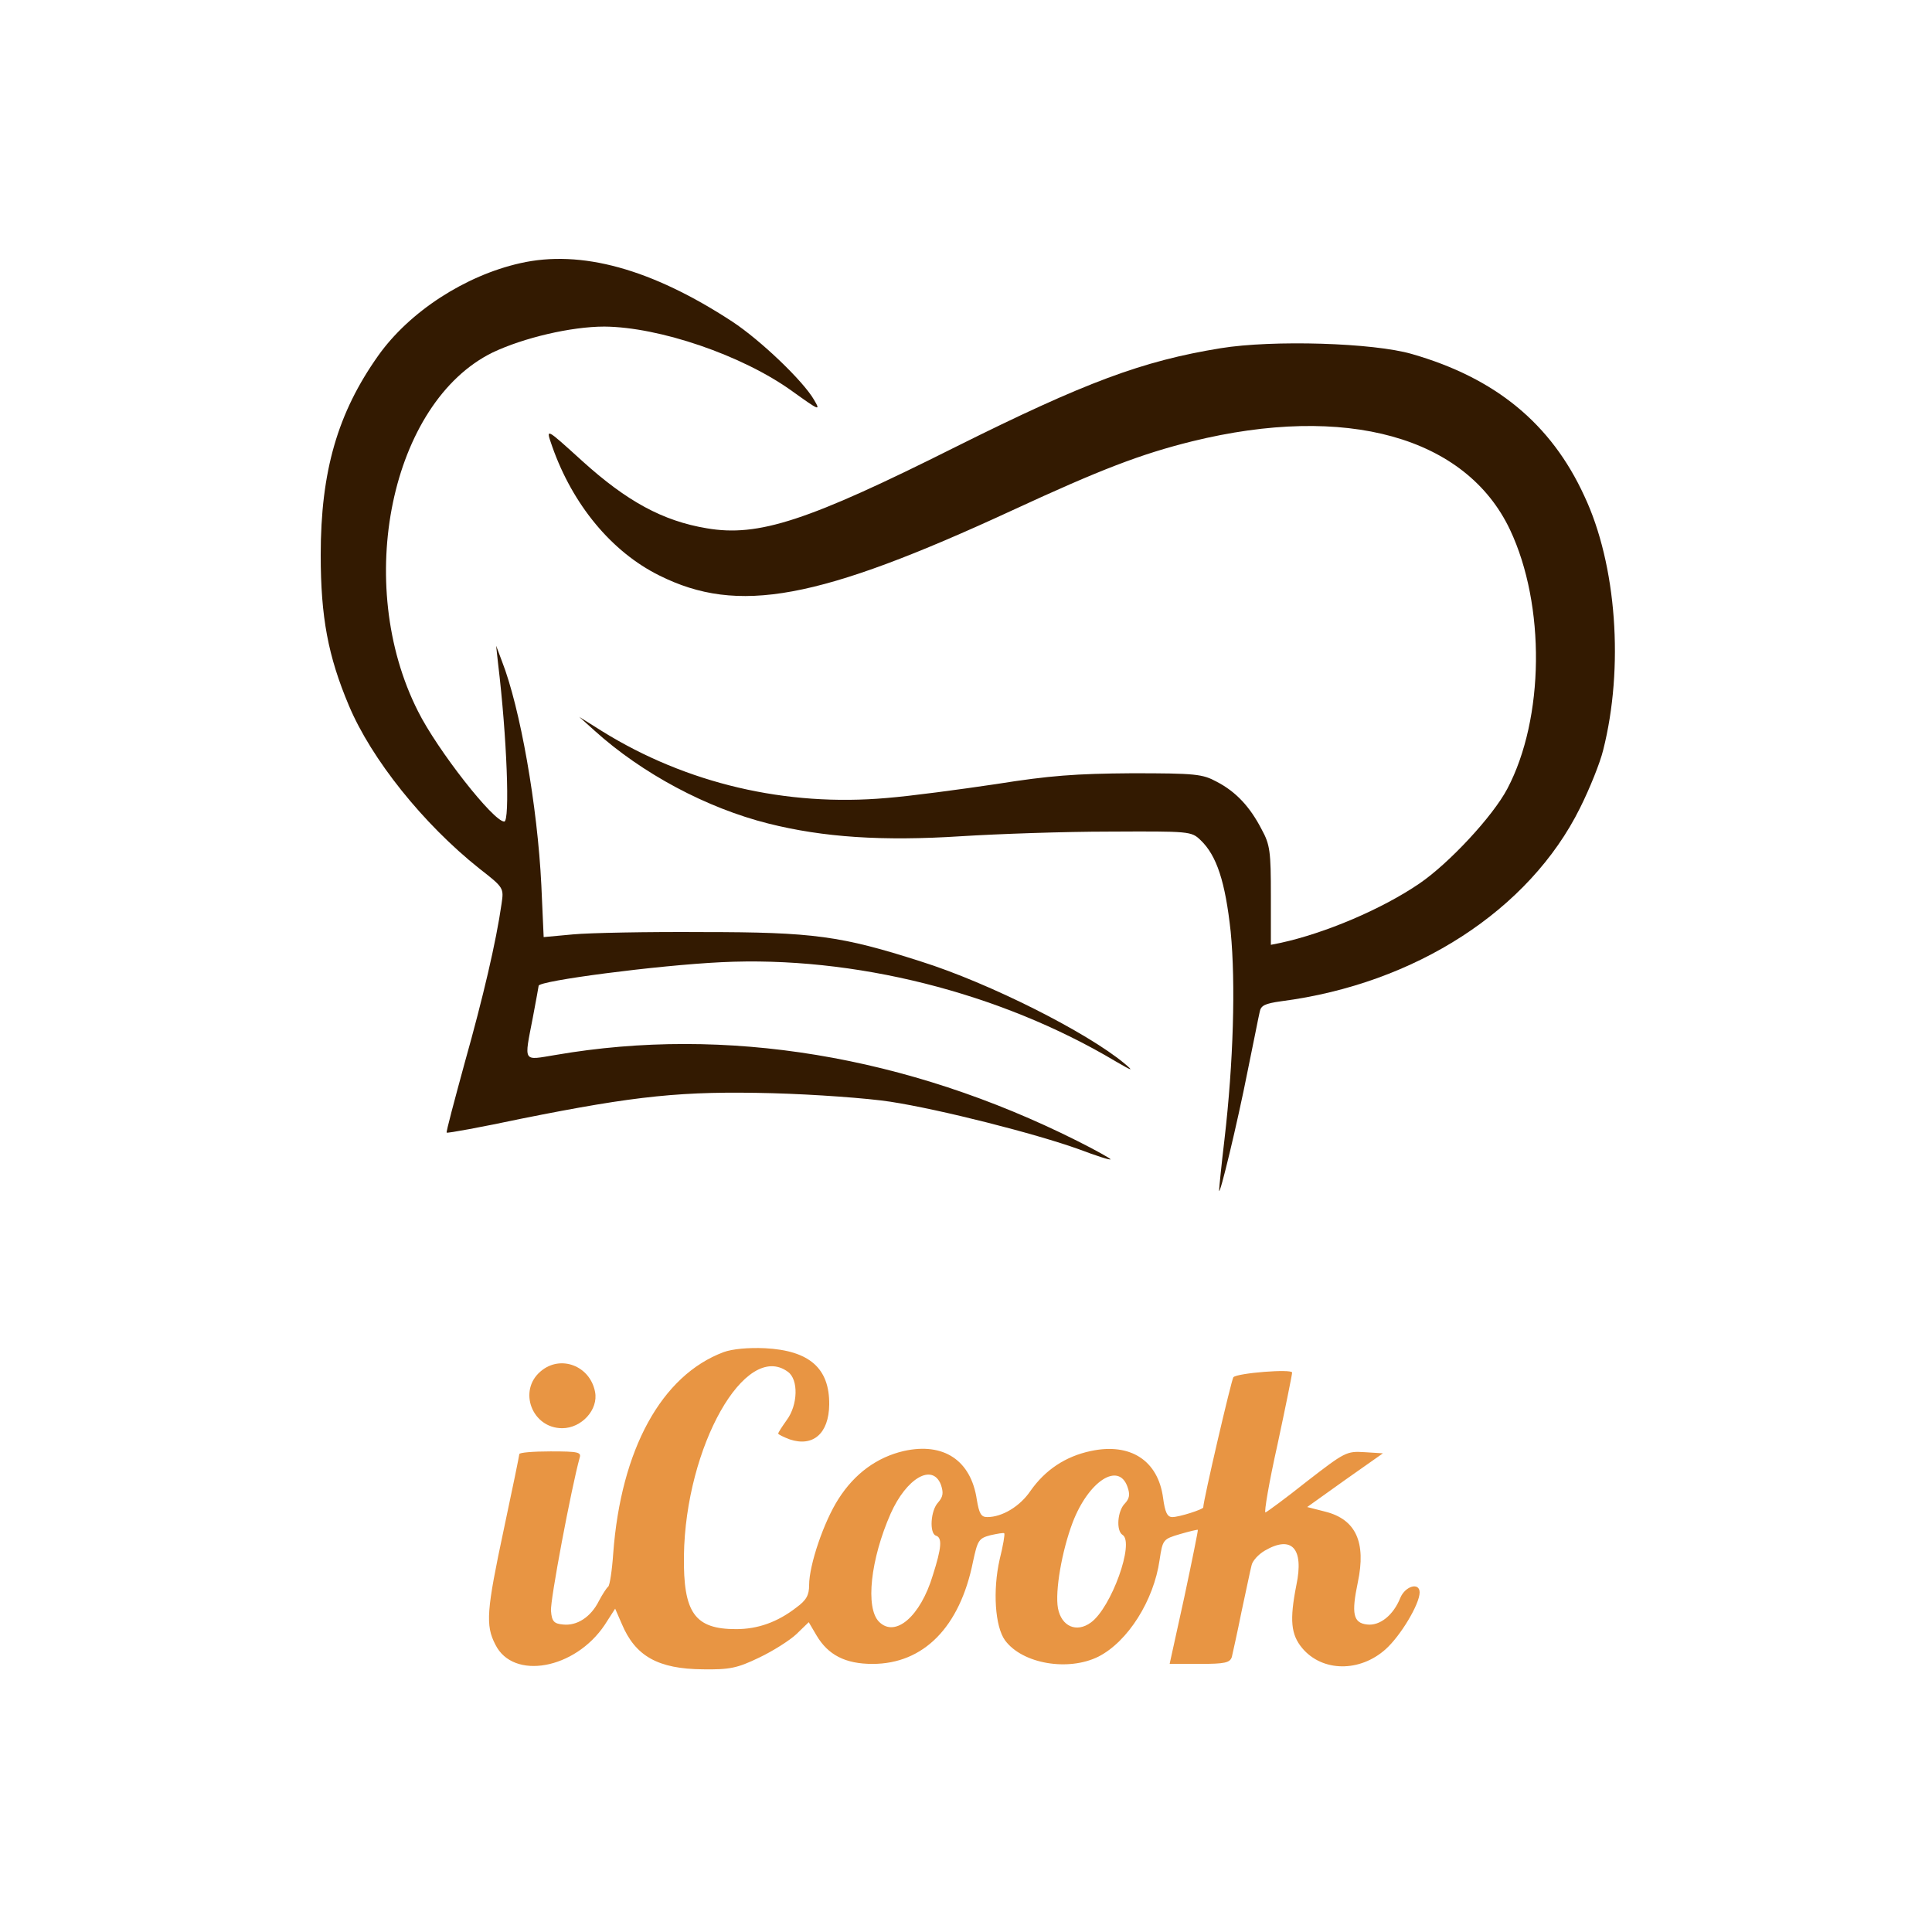
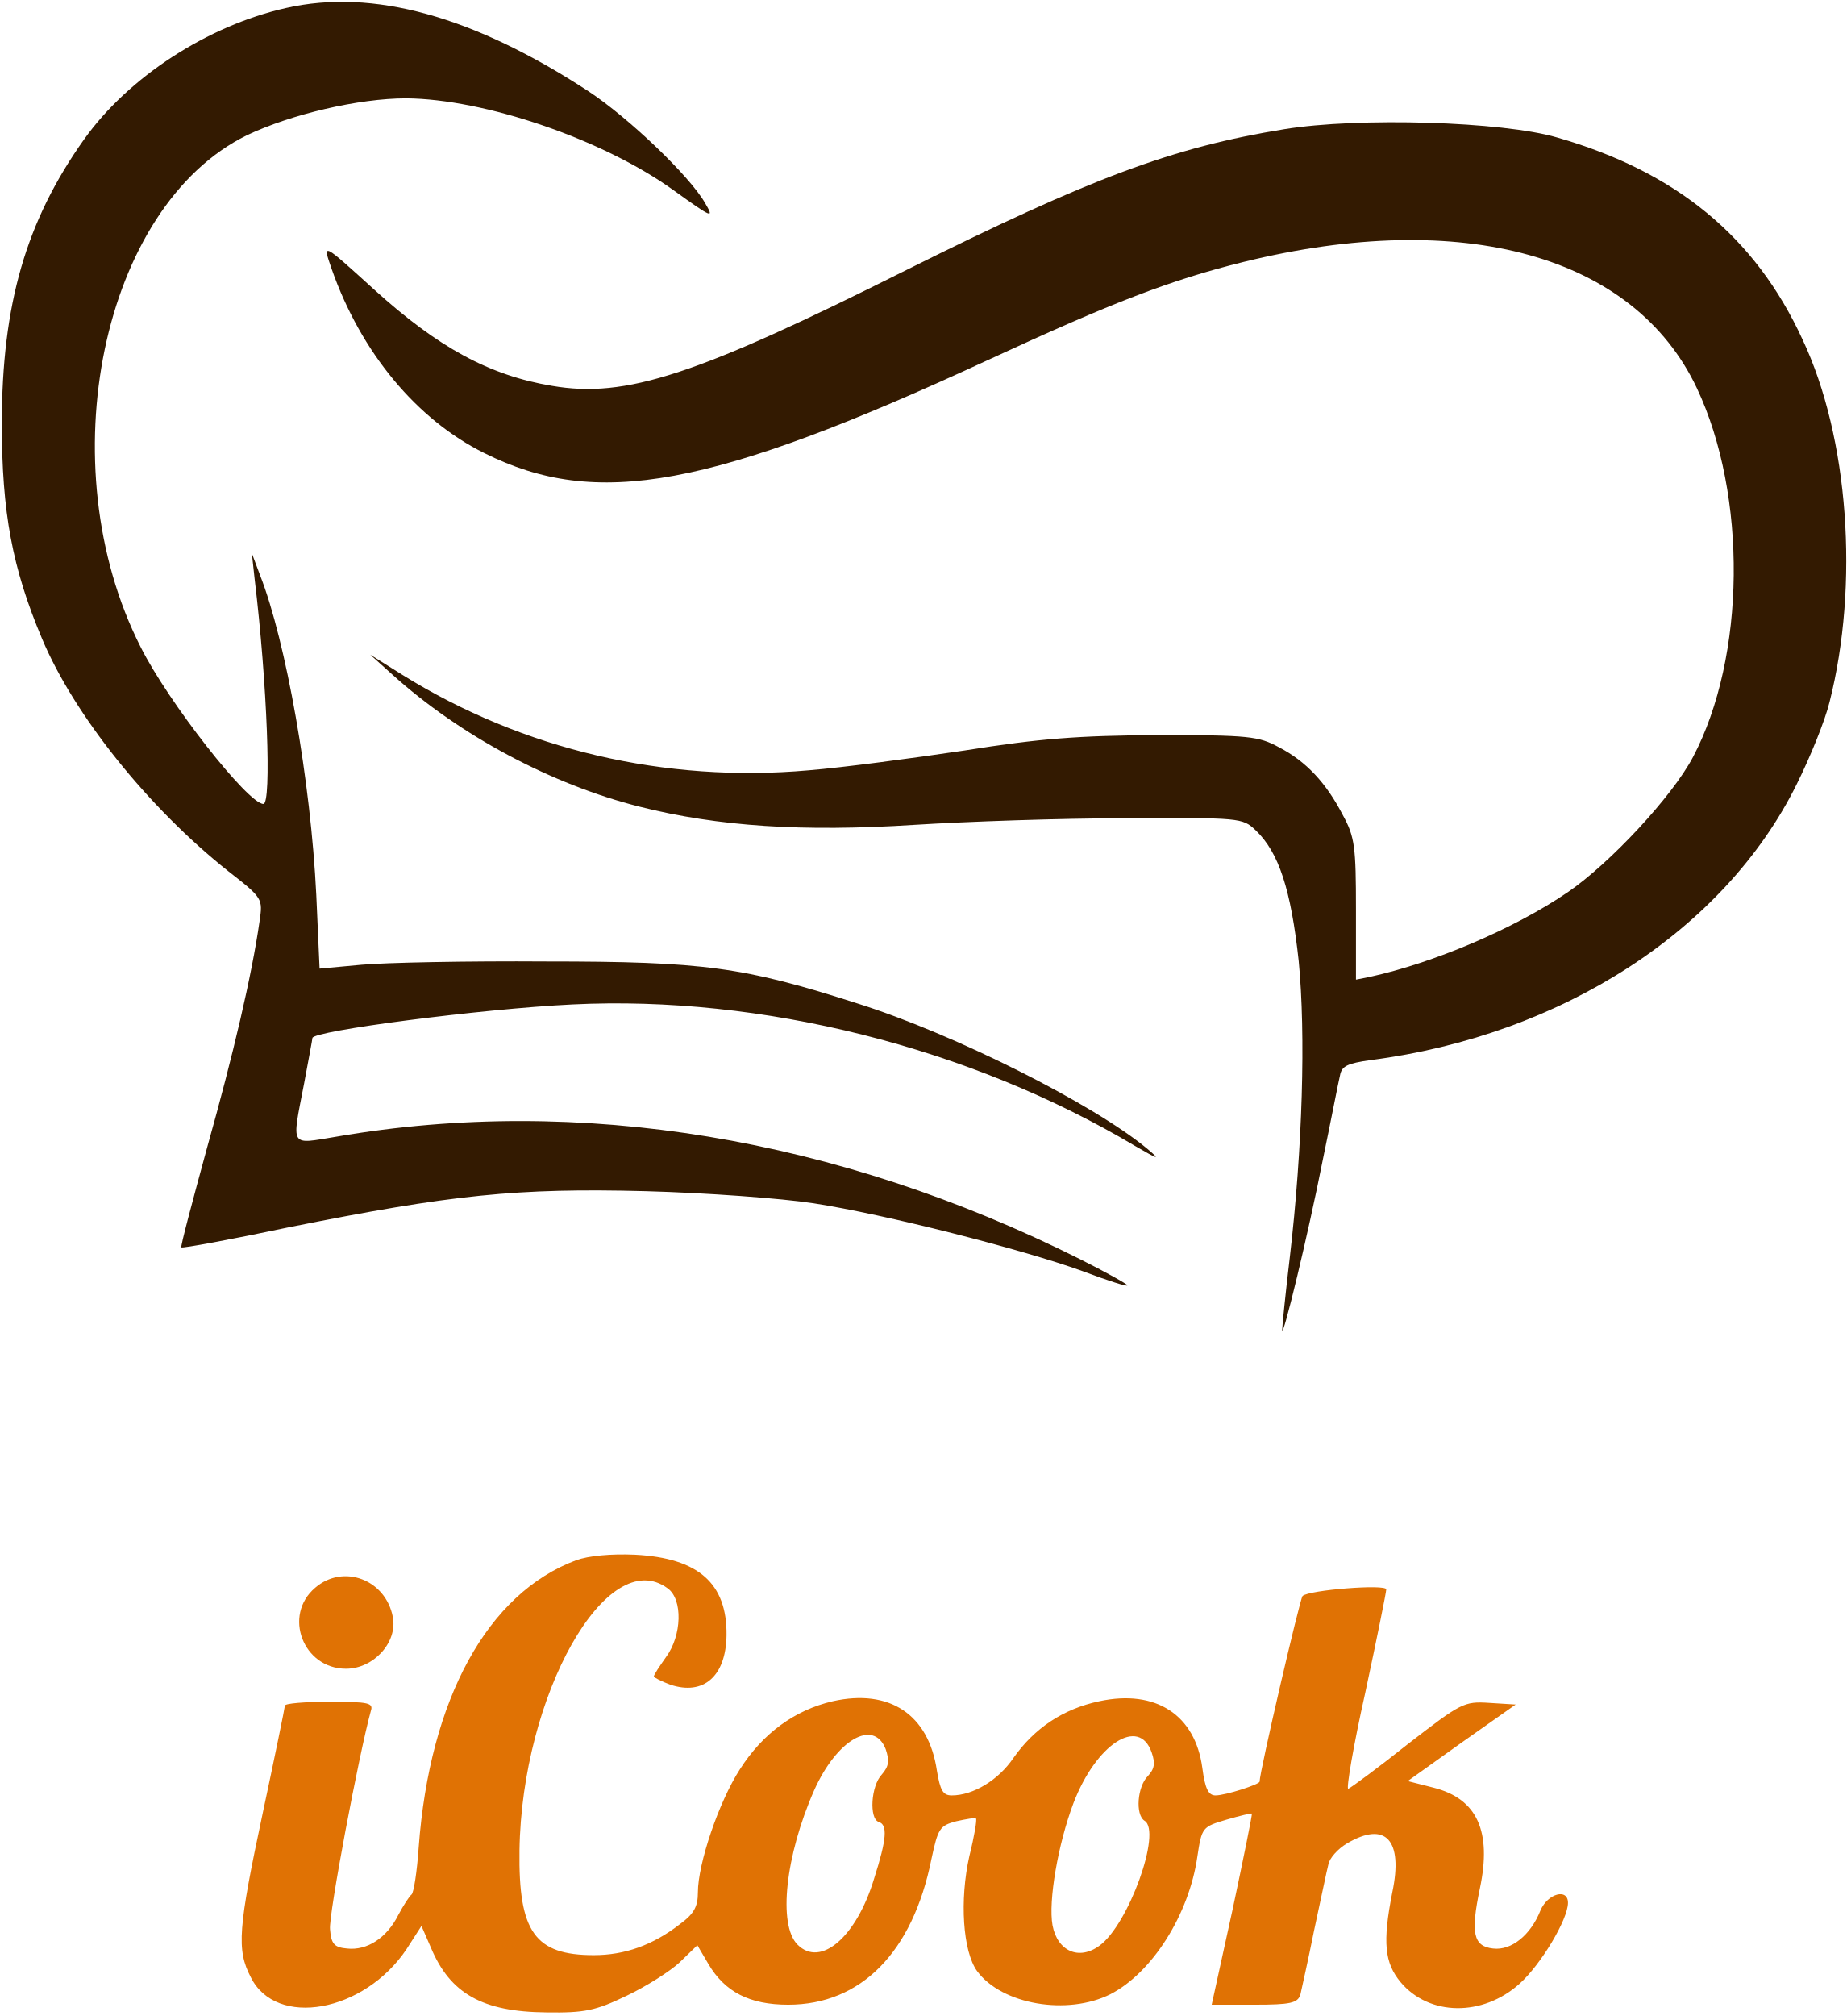
- <svg xmlns="http://www.w3.org/2000/svg" width="750" height="750" viewBox="0 0 750 750" fill="none">
-   <path d="M201.9 102.179C180.6 106.979 159 120.929 146.85 138.029C131.1 160.229 124.5 182.879 124.5 215.429C124.5 239.579 127.35 254.729 135.45 273.929C144.15 294.629 164.25 319.829 186.15 337.229C195.6 344.579 195.6 344.729 194.7 350.879C192.6 365.579 187.5 387.329 180.45 412.379C176.4 427.229 173.1 439.529 173.4 439.679C173.7 439.979 186.75 437.579 202.35 434.279C247.2 425.279 264.9 423.479 299.85 424.379C316.35 424.829 336.9 426.329 345.6 427.679C365.1 430.679 402.15 440.129 418.8 446.129C425.55 448.679 431.1 450.479 431.1 450.029C431.1 449.729 425.25 446.429 418.05 442.829C352.2 409.829 281.7 398.129 215.7 409.529C202.8 411.629 203.4 412.829 206.85 394.979C208.05 388.529 209.1 382.979 209.1 382.679C209.1 380.729 255.15 374.729 279.9 373.529C331.35 370.979 388.2 385.229 433.2 412.079C439.65 415.829 440.25 415.979 436.5 412.829C422.1 400.829 384.15 381.629 357.45 373.229C326.55 363.329 315.75 361.829 272.85 361.829C251.4 361.679 228.75 362.129 222.45 362.729L211.05 363.779L210.15 343.679C208.65 312.779 201.9 274.679 194.85 256.679L192.6 250.679L193.35 257.579C196.8 286.079 198 318.929 195.75 318.929C191.55 318.929 169.8 291.179 162.3 276.179C137.1 226.529 151.8 156.179 191.25 136.829C203.25 131.129 221.7 126.779 234.6 126.779C255.9 126.929 288.15 137.879 307.5 151.829C318.15 159.479 318.6 159.629 316.05 155.279C311.85 147.929 295.2 132.029 284.25 124.829C253.05 104.429 225.6 96.779 201.9 102.179Z" fill="#331A01" />
-   <path d="M473.85 135.178C443.4 140.128 421.35 148.379 371.1 173.428C313.65 202.228 294.45 208.529 274.35 205.078C257.25 202.228 243.3 194.578 226.05 178.978C211.65 165.928 211.8 165.928 214.35 173.279C222.3 195.928 237.45 214.229 255.9 223.378C286.5 238.678 317.55 232.979 393.15 198.029C427.2 182.279 442.8 176.279 462.75 171.328C522.45 156.629 569.1 169.529 586.2 205.678C600 234.928 599.55 278.879 585.15 306.178C579.45 316.979 562.5 335.128 551.1 342.928C536.4 352.978 514.35 362.278 497.1 366.028L493.35 366.778V347.728C493.35 330.628 493.05 327.928 489.75 321.928C485.25 313.229 479.85 307.379 472.35 303.479C466.8 300.479 464.25 300.178 439.35 300.178C417.6 300.329 407.4 301.079 386.7 304.379C372.6 306.479 353.55 309.028 344.25 309.778C305.25 313.229 266.55 304.229 233.7 283.829L224.85 278.279L230.85 283.678C249.3 300.329 274.35 313.678 298.2 319.678C319.65 325.078 342.6 326.578 373.05 324.628C387.3 323.729 413.1 322.828 430.65 322.828C461.85 322.678 462.45 322.678 466.05 326.128C472.35 332.128 475.65 342.328 477.75 361.678C479.7 381.778 478.8 412.528 475.35 442.229C474.15 452.279 473.25 461.279 473.25 462.179C473.4 464.729 480.3 436.229 484.35 415.679C486.6 404.879 488.55 394.679 489 392.879C489.45 390.328 490.95 389.578 497.4 388.679C549.45 381.929 593.7 353.278 613.35 313.678C617.1 306.178 621.15 296.129 622.35 291.178C630.45 259.229 627.6 219.178 615 192.478C602.1 164.428 580.5 146.728 548.1 137.428C533.25 133.078 494.1 131.878 473.85 135.178Z" fill="#331A01" />
-   <path d="M280.95 524.878C256.8 533.878 241.05 562.678 238.05 603.028C237.6 609.628 236.7 615.478 236.1 615.928C235.5 616.378 233.85 618.928 232.5 621.478C229.35 627.778 223.95 631.228 218.55 630.628C215.1 630.328 214.2 629.428 213.9 625.378C213.45 621.628 221.85 577.378 225 565.978C225.75 563.728 224.55 563.428 213.75 563.428C207 563.428 201.6 563.878 201.6 564.478C201.6 564.928 198.9 578.128 195.6 593.578C188.85 625.228 188.4 630.928 192.3 638.428C199.2 652.378 223.2 648.028 234.75 630.778L238.8 624.478L241.35 630.328C246.6 642.928 255.45 647.878 272.85 648.028C283.2 648.178 286.2 647.578 294.6 643.528C300 640.978 306.6 636.778 309.15 634.378L313.95 629.728L316.95 634.828C321.45 642.478 328.2 645.928 338.7 645.928C358.5 645.928 372.6 631.678 377.7 606.328C379.5 597.928 379.95 597.178 384.45 595.978C387.15 595.378 389.7 594.928 389.85 595.228C390.15 595.528 389.4 600.028 388.05 605.428C385.35 617.428 386.25 631.378 390.15 636.778C396.9 645.928 414.75 648.928 426.45 643.078C437.85 637.228 447.9 621.328 450.15 605.578C451.35 597.628 451.5 597.478 458.1 595.528C461.7 594.478 464.85 593.728 465 593.878C465.15 594.028 462.75 605.878 459.75 619.978L454.05 645.928H465.75C475.5 645.928 477.45 645.478 478.2 643.228C478.5 641.878 480.3 633.928 481.95 625.678C483.75 617.428 485.4 609.328 485.85 607.678C486.15 606.028 488.4 603.478 490.95 601.978C501.45 595.828 506.25 601.078 503.25 615.328C500.55 628.978 501.15 634.528 505.5 639.778C513.3 649.078 527.85 649.228 537.9 640.228C543.75 634.978 551.1 622.678 551.1 618.178C551.1 614.128 545.55 615.628 543.6 620.278C540.9 627.028 535.65 631.228 530.7 630.628C525.3 630.028 524.55 626.428 527.1 614.278C530.4 598.678 526.35 589.828 514.5 586.828L507.45 585.028L522.15 574.528L536.85 564.178L529.65 563.728C522.75 563.278 522 563.728 507.45 574.978C499.35 581.428 492 586.828 491.25 587.128C490.65 587.278 492.6 575.578 495.9 560.878C499.05 546.178 501.6 533.578 501.6 532.828C501.6 531.328 480.45 532.978 478.8 534.628C478.05 535.528 467.1 582.478 467.1 585.178C467.1 585.928 457.8 588.928 455.1 588.928C453.15 588.928 452.25 587.128 451.5 581.428C449.55 567.028 438.9 559.978 423.45 563.278C413.55 565.378 405.75 570.628 400.05 578.728C396 584.728 389.1 588.928 383.25 588.928C380.85 588.928 380.1 587.578 379.2 582.178C376.95 566.878 366.3 559.828 350.85 563.278C340.5 565.678 331.8 571.978 325.5 581.878C319.8 590.728 314.1 607.528 314.1 615.328C314.1 619.228 313.05 621.178 309.15 624.028C301.8 629.728 294.15 632.428 285.75 632.428C269.7 632.428 265.2 626.128 265.5 603.928C266.1 561.628 289.35 520.378 305.85 532.528C310.05 535.528 309.75 545.428 305.4 551.278C303.6 553.828 302.1 556.078 302.1 556.528C302.1 556.828 304.2 557.878 306.6 558.778C315.6 561.778 321.75 556.528 321.9 545.278C322.05 531.178 314.25 524.278 297 523.378C290.4 523.078 284.25 523.678 280.95 524.878ZM365.25 576.328C366.3 579.478 366.15 580.978 364.2 583.228C361.2 586.378 360.75 595.228 363.3 596.128C365.85 596.878 365.55 600.778 362.1 611.578C357.3 627.478 347.55 635.878 341.25 629.578C335.85 624.178 337.95 605.278 345.75 587.578C351.9 573.778 361.95 567.928 365.25 576.328ZM437.7 577.228C438.75 580.228 438.45 581.728 436.65 583.678C433.8 586.528 433.2 594.178 435.75 595.828C440.55 598.678 431.4 624.178 423.45 629.878C417.9 633.928 412.05 631.378 410.7 624.328C409.5 617.728 412.2 602.128 416.4 591.028C422.55 574.978 434.25 567.328 437.7 577.228Z" fill="#E89543" />
-   <path d="M209.85 532.378C201 539.878 206.55 554.428 218.25 554.428C225.75 554.428 232.35 547.228 231 540.328C229.05 530.128 217.5 525.778 209.85 532.378Z" fill="#E89543" />
+ <svg xmlns="http://www.w3.org/2000/svg" width="503" height="549" viewBox="0 0 503 549" fill="none">
+   <path d="M77.9 2.179C56.6 6.979 35 20.928 22.85 38.029C7.1 60.228 0.5 82.879 0.5 115.428C0.5 139.579 3.35 154.729 11.45 173.928C20.15 194.629 40.25 219.829 62.15 237.229C71.6 244.579 71.6 244.729 70.7 250.879C68.6 265.579 63.5 287.329 56.45 312.379C52.4 327.229 49.1 339.529 49.4 339.679C49.7 339.979 62.75 337.579 78.35 334.279C123.2 325.279 140.9 323.479 175.85 324.379C192.35 324.829 212.9 326.329 221.6 327.679C241.1 330.679 278.15 340.129 294.8 346.129C301.55 348.679 307.1 350.479 307.1 350.029C307.1 349.729 301.25 346.429 294.05 342.829C228.2 309.829 157.7 298.129 91.7 309.529C78.8 311.629 79.4 312.829 82.85 294.979C84.05 288.529 85.1 282.979 85.1 282.679C85.1 280.729 131.15 274.729 155.9 273.529C207.35 270.979 264.2 285.229 309.2 312.079C315.65 315.829 316.25 315.979 312.5 312.829C298.1 300.829 260.15 281.629 233.45 273.229C202.55 263.329 191.75 261.829 148.85 261.829C127.4 261.679 104.75 262.129 98.45 262.729L87.05 263.779L86.15 243.679C84.65 212.779 77.9 174.678 70.85 156.678L68.6 150.678L69.35 157.579C72.8 186.079 74 218.929 71.75 218.929C67.55 218.929 45.8 191.178 38.3 176.178C13.1 126.529 27.8 56.178 67.25 36.828C79.25 31.128 97.7 26.779 110.6 26.779C131.9 26.928 164.15 37.879 183.5 51.828C194.15 59.478 194.6 59.629 192.05 55.279C187.85 47.928 171.2 32.029 160.25 24.828C129.05 4.429 101.6 -3.221 77.9 2.179Z" fill="#331A01" />
+   <path d="M349.85 35.178C319.4 40.129 297.35 48.379 247.1 73.428C189.65 102.228 170.45 108.529 150.35 105.078C133.25 102.228 119.3 94.579 102.05 78.978C87.65 65.928 87.8 65.928 90.35 73.278C98.3 95.928 113.45 114.229 131.9 123.378C162.5 138.678 193.55 132.979 269.15 98.028C303.2 82.278 318.8 76.278 338.75 71.329C398.45 56.629 445.1 69.528 462.2 105.678C476 134.928 475.55 178.879 461.15 206.178C455.45 216.979 438.5 235.128 427.1 242.928C412.4 252.978 390.35 262.278 373.1 266.028L369.35 266.778V247.728C369.35 230.628 369.05 227.928 365.75 221.928C361.25 213.229 355.85 207.379 348.35 203.479C342.8 200.479 340.25 200.178 315.35 200.178C293.6 200.329 283.4 201.079 262.7 204.379C248.6 206.479 229.55 209.028 220.25 209.778C181.25 213.229 142.55 204.229 109.7 183.829L100.85 178.279L106.85 183.678C125.3 200.329 150.35 213.678 174.2 219.678C195.65 225.078 218.6 226.578 249.05 224.628C263.3 223.729 289.1 222.828 306.65 222.828C337.85 222.678 338.45 222.678 342.05 226.128C348.35 232.128 351.65 242.328 353.75 261.678C355.7 281.778 354.8 312.528 351.35 342.229C350.15 352.279 349.25 361.279 349.25 362.179C349.4 364.729 356.3 336.229 360.35 315.679C362.6 304.879 364.55 294.679 365 292.879C365.45 290.328 366.95 289.578 373.4 288.679C425.45 281.929 469.7 253.278 489.35 213.678C493.1 206.178 497.15 196.129 498.35 191.178C506.45 159.229 503.6 119.178 491 92.478C478.1 64.428 456.5 46.728 424.1 37.428C409.25 33.078 370.1 31.878 349.85 35.178Z" fill="#331A01" />
+   <path d="M156.95 424.878C132.8 433.878 117.05 462.678 114.05 503.028C113.6 509.628 112.7 515.478 112.1 515.928C111.5 516.378 109.85 518.928 108.5 521.478C105.35 527.778 99.95 531.228 94.55 530.628C91.1 530.328 90.2 529.428 89.9 525.378C89.45 521.628 97.85 477.378 101 465.978C101.75 463.728 100.55 463.428 89.75 463.428C83 463.428 77.6 463.878 77.6 464.478C77.6 464.928 74.9 478.128 71.6 493.578C64.85 525.228 64.4 530.928 68.3 538.428C75.2 552.378 99.2 548.028 110.75 530.778L114.8 524.478L117.35 530.328C122.6 542.928 131.45 547.878 148.85 548.028C159.2 548.178 162.2 547.578 170.6 543.528C176 540.978 182.6 536.778 185.15 534.378L189.95 529.728L192.95 534.828C197.45 542.478 204.2 545.928 214.7 545.928C234.5 545.928 248.6 531.678 253.7 506.328C255.5 497.928 255.95 497.178 260.45 495.978C263.15 495.378 265.7 494.928 265.85 495.228C266.15 495.528 265.4 500.028 264.05 505.428C261.35 517.428 262.25 531.378 266.15 536.778C272.9 545.928 290.75 548.928 302.45 543.078C313.85 537.228 323.9 521.328 326.15 505.578C327.35 497.628 327.5 497.478 334.1 495.528C337.7 494.478 340.85 493.728 341 493.878C341.15 494.028 338.75 505.878 335.75 519.978L330.05 545.928H341.75C351.5 545.928 353.45 545.478 354.2 543.228C354.5 541.878 356.3 533.928 357.95 525.678C359.75 517.428 361.4 509.328 361.85 507.678C362.15 506.028 364.4 503.478 366.95 501.978C377.45 495.828 382.25 501.078 379.25 515.328C376.55 528.978 377.15 534.528 381.5 539.778C389.3 549.078 403.85 549.228 413.9 540.228C419.75 534.978 427.1 522.678 427.1 518.178C427.1 514.128 421.55 515.628 419.6 520.278C416.9 527.028 411.65 531.228 406.7 530.628C401.3 530.028 400.55 526.428 403.1 514.278C406.4 498.678 402.35 489.828 390.5 486.828L383.45 485.028L398.15 474.528L412.85 464.178L405.65 463.728C398.75 463.278 398 463.728 383.45 474.978C375.35 481.428 368 486.828 367.25 487.128C366.65 487.278 368.6 475.578 371.9 460.878C375.05 446.178 377.6 433.578 377.6 432.828C377.6 431.328 356.45 432.978 354.8 434.628C354.05 435.528 343.1 482.478 343.1 485.178C343.1 485.928 333.8 488.928 331.1 488.928C329.15 488.928 328.25 487.128 327.5 481.428C325.55 467.028 314.9 459.978 299.45 463.278C289.55 465.378 281.75 470.628 276.05 478.728C272 484.728 265.1 488.928 259.25 488.928C256.85 488.928 256.1 487.578 255.2 482.178C252.95 466.878 242.3 459.828 226.85 463.278C216.5 465.678 207.8 471.978 201.5 481.878C195.8 490.728 190.1 507.528 190.1 515.328C190.1 519.228 189.05 521.178 185.15 524.028C177.8 529.728 170.15 532.428 161.75 532.428C145.7 532.428 141.2 526.128 141.5 503.928C142.1 461.628 165.35 420.378 181.85 432.528C186.05 435.528 185.75 445.428 181.4 451.278C179.6 453.828 178.1 456.078 178.1 456.528C178.1 456.828 180.2 457.878 182.6 458.778C191.6 461.778 197.75 456.528 197.9 445.278C198.05 431.178 190.25 424.278 173 423.378C166.4 423.078 160.25 423.678 156.95 424.878ZM241.25 476.328C242.3 479.478 242.15 480.978 240.2 483.228C237.2 486.378 236.75 495.228 239.3 496.128C241.85 496.878 241.55 500.778 238.1 511.578C233.3 527.478 223.55 535.878 217.25 529.578C211.85 524.178 213.95 505.278 221.75 487.578C227.9 473.778 237.95 467.928 241.25 476.328ZM313.7 477.228C314.75 480.228 314.45 481.728 312.65 483.678C309.8 486.528 309.2 494.178 311.75 495.828C316.55 498.678 307.4 524.178 299.45 529.878C293.9 533.928 288.05 531.378 286.7 524.328C285.5 517.728 288.2 502.128 292.4 491.028C298.55 474.978 310.25 467.328 313.7 477.228Z" fill="#E07204" />
+   <path d="M85.85 432.378C77 439.878 82.55 454.428 94.25 454.428C101.75 454.428 108.35 447.228 107 440.328C105.05 430.128 93.5 425.778 85.85 432.378Z" fill="#E07204" />
</svg>
